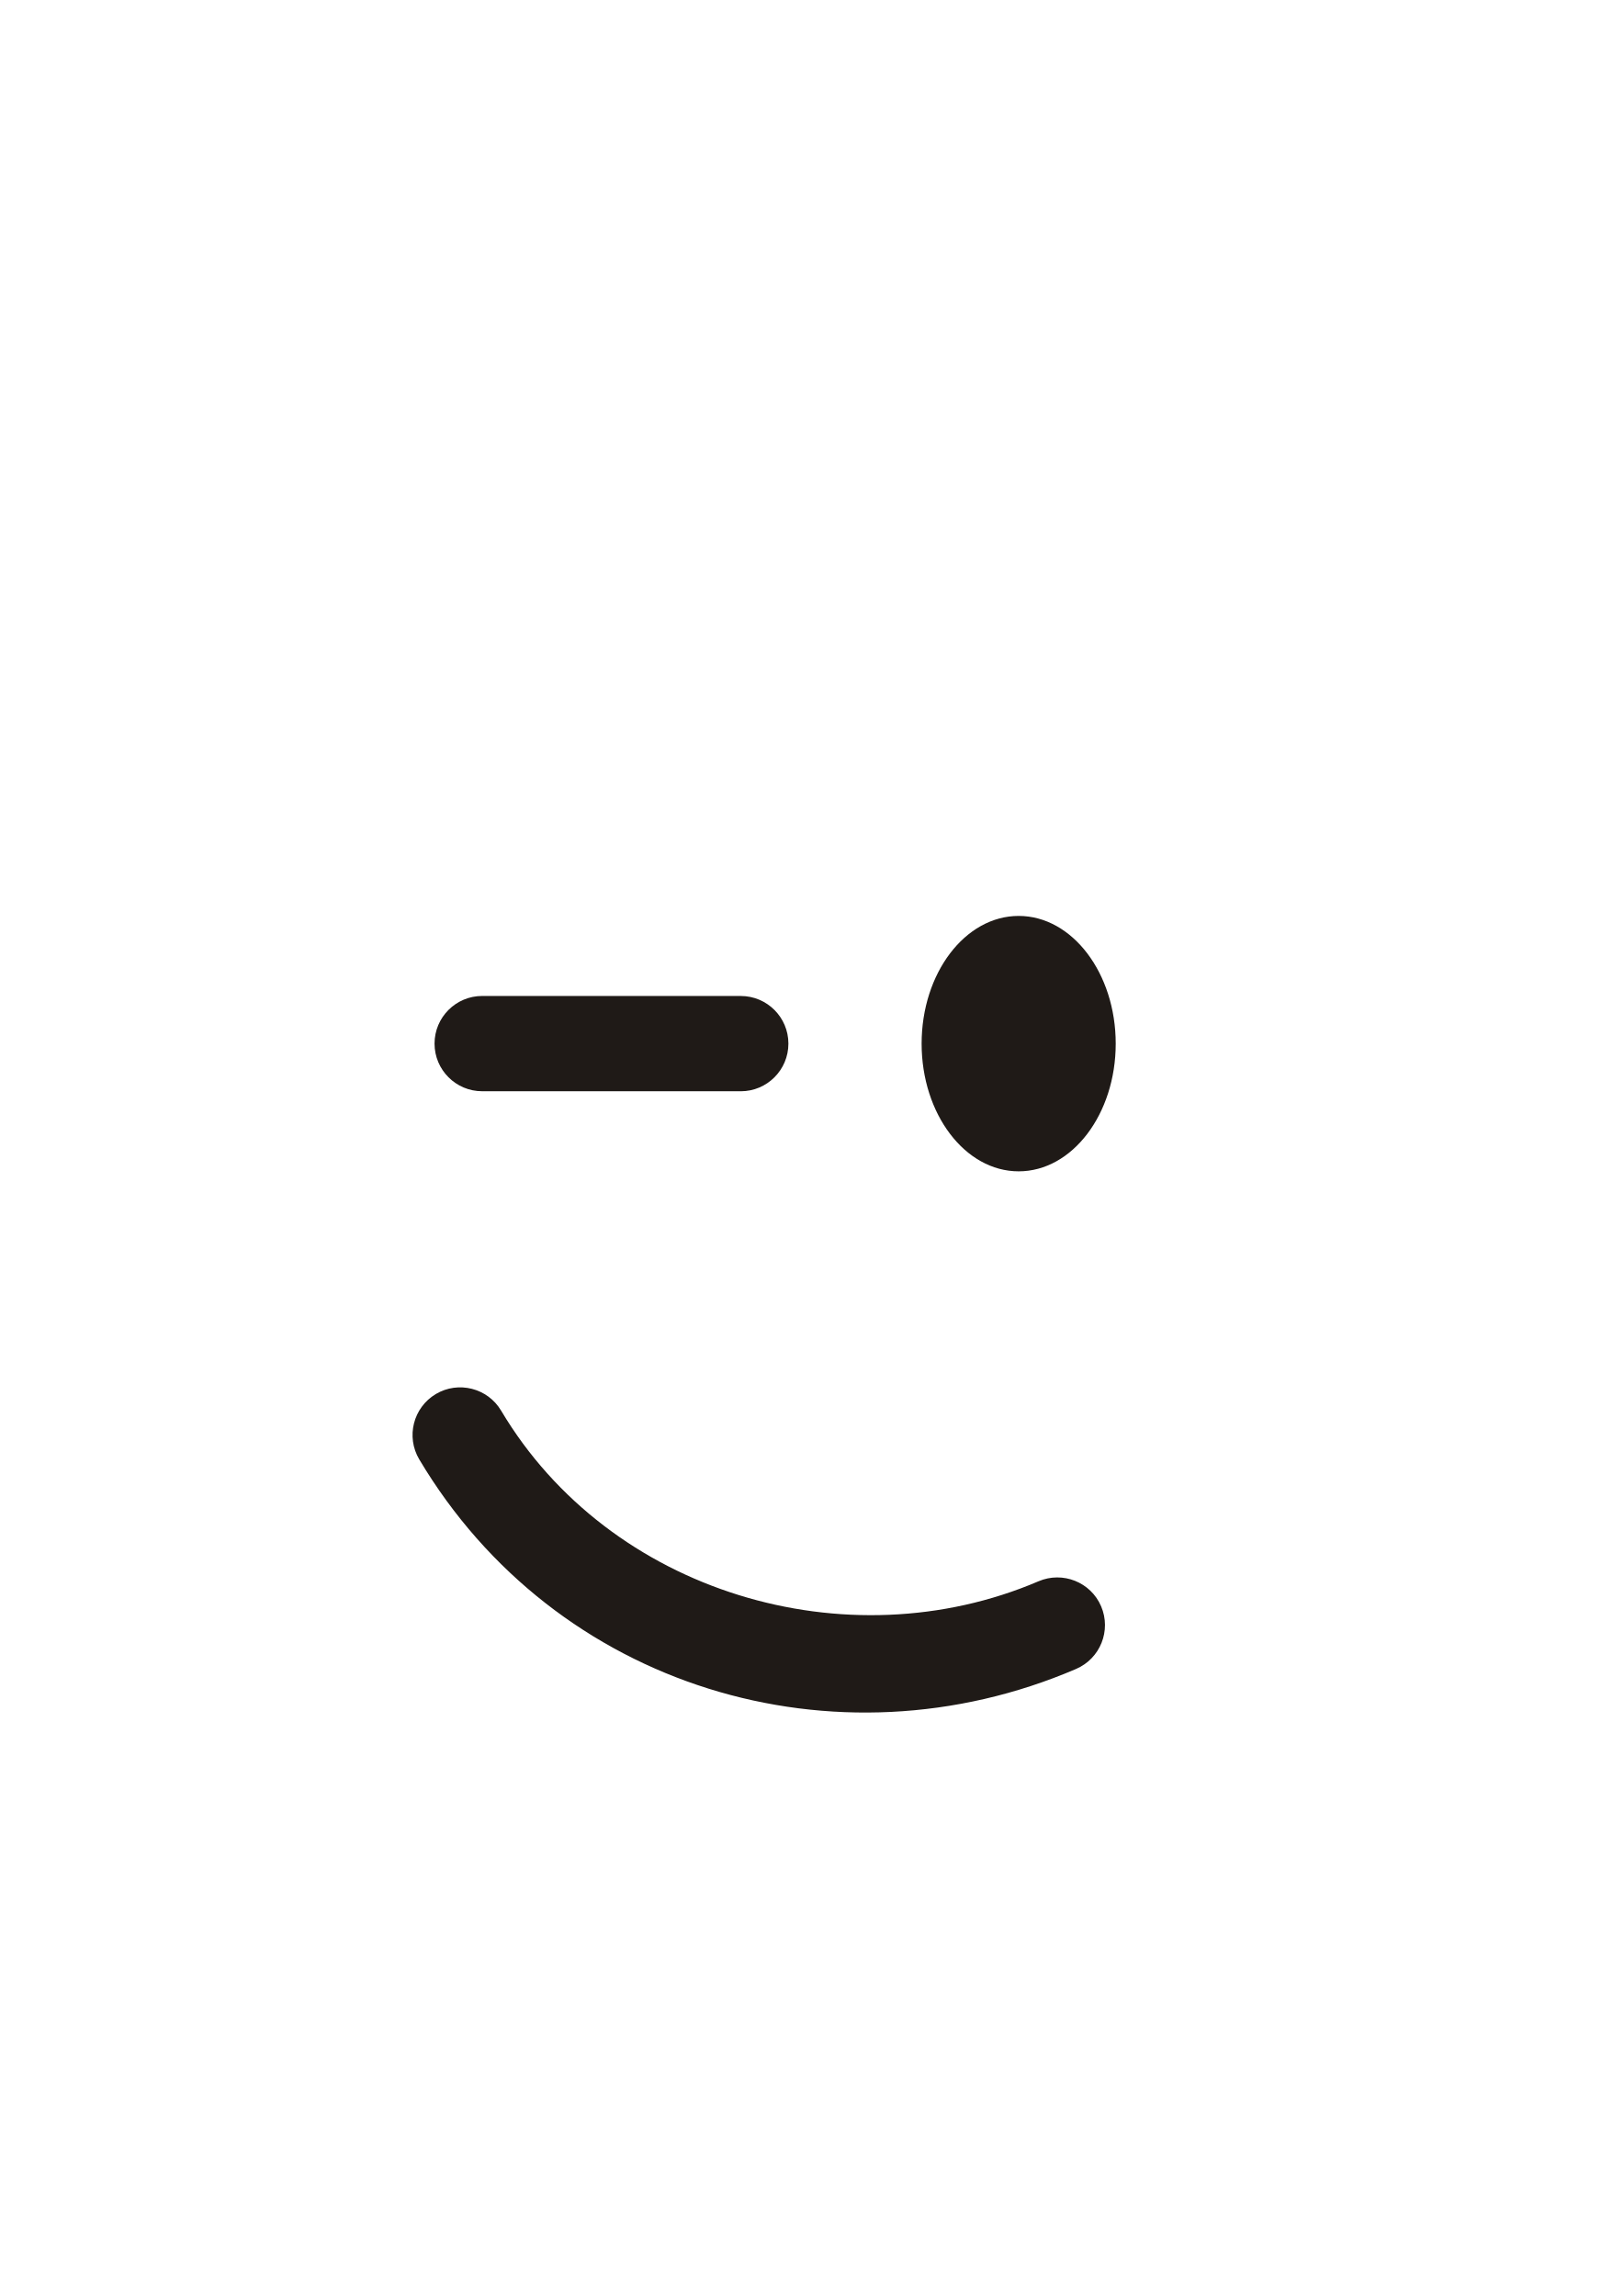
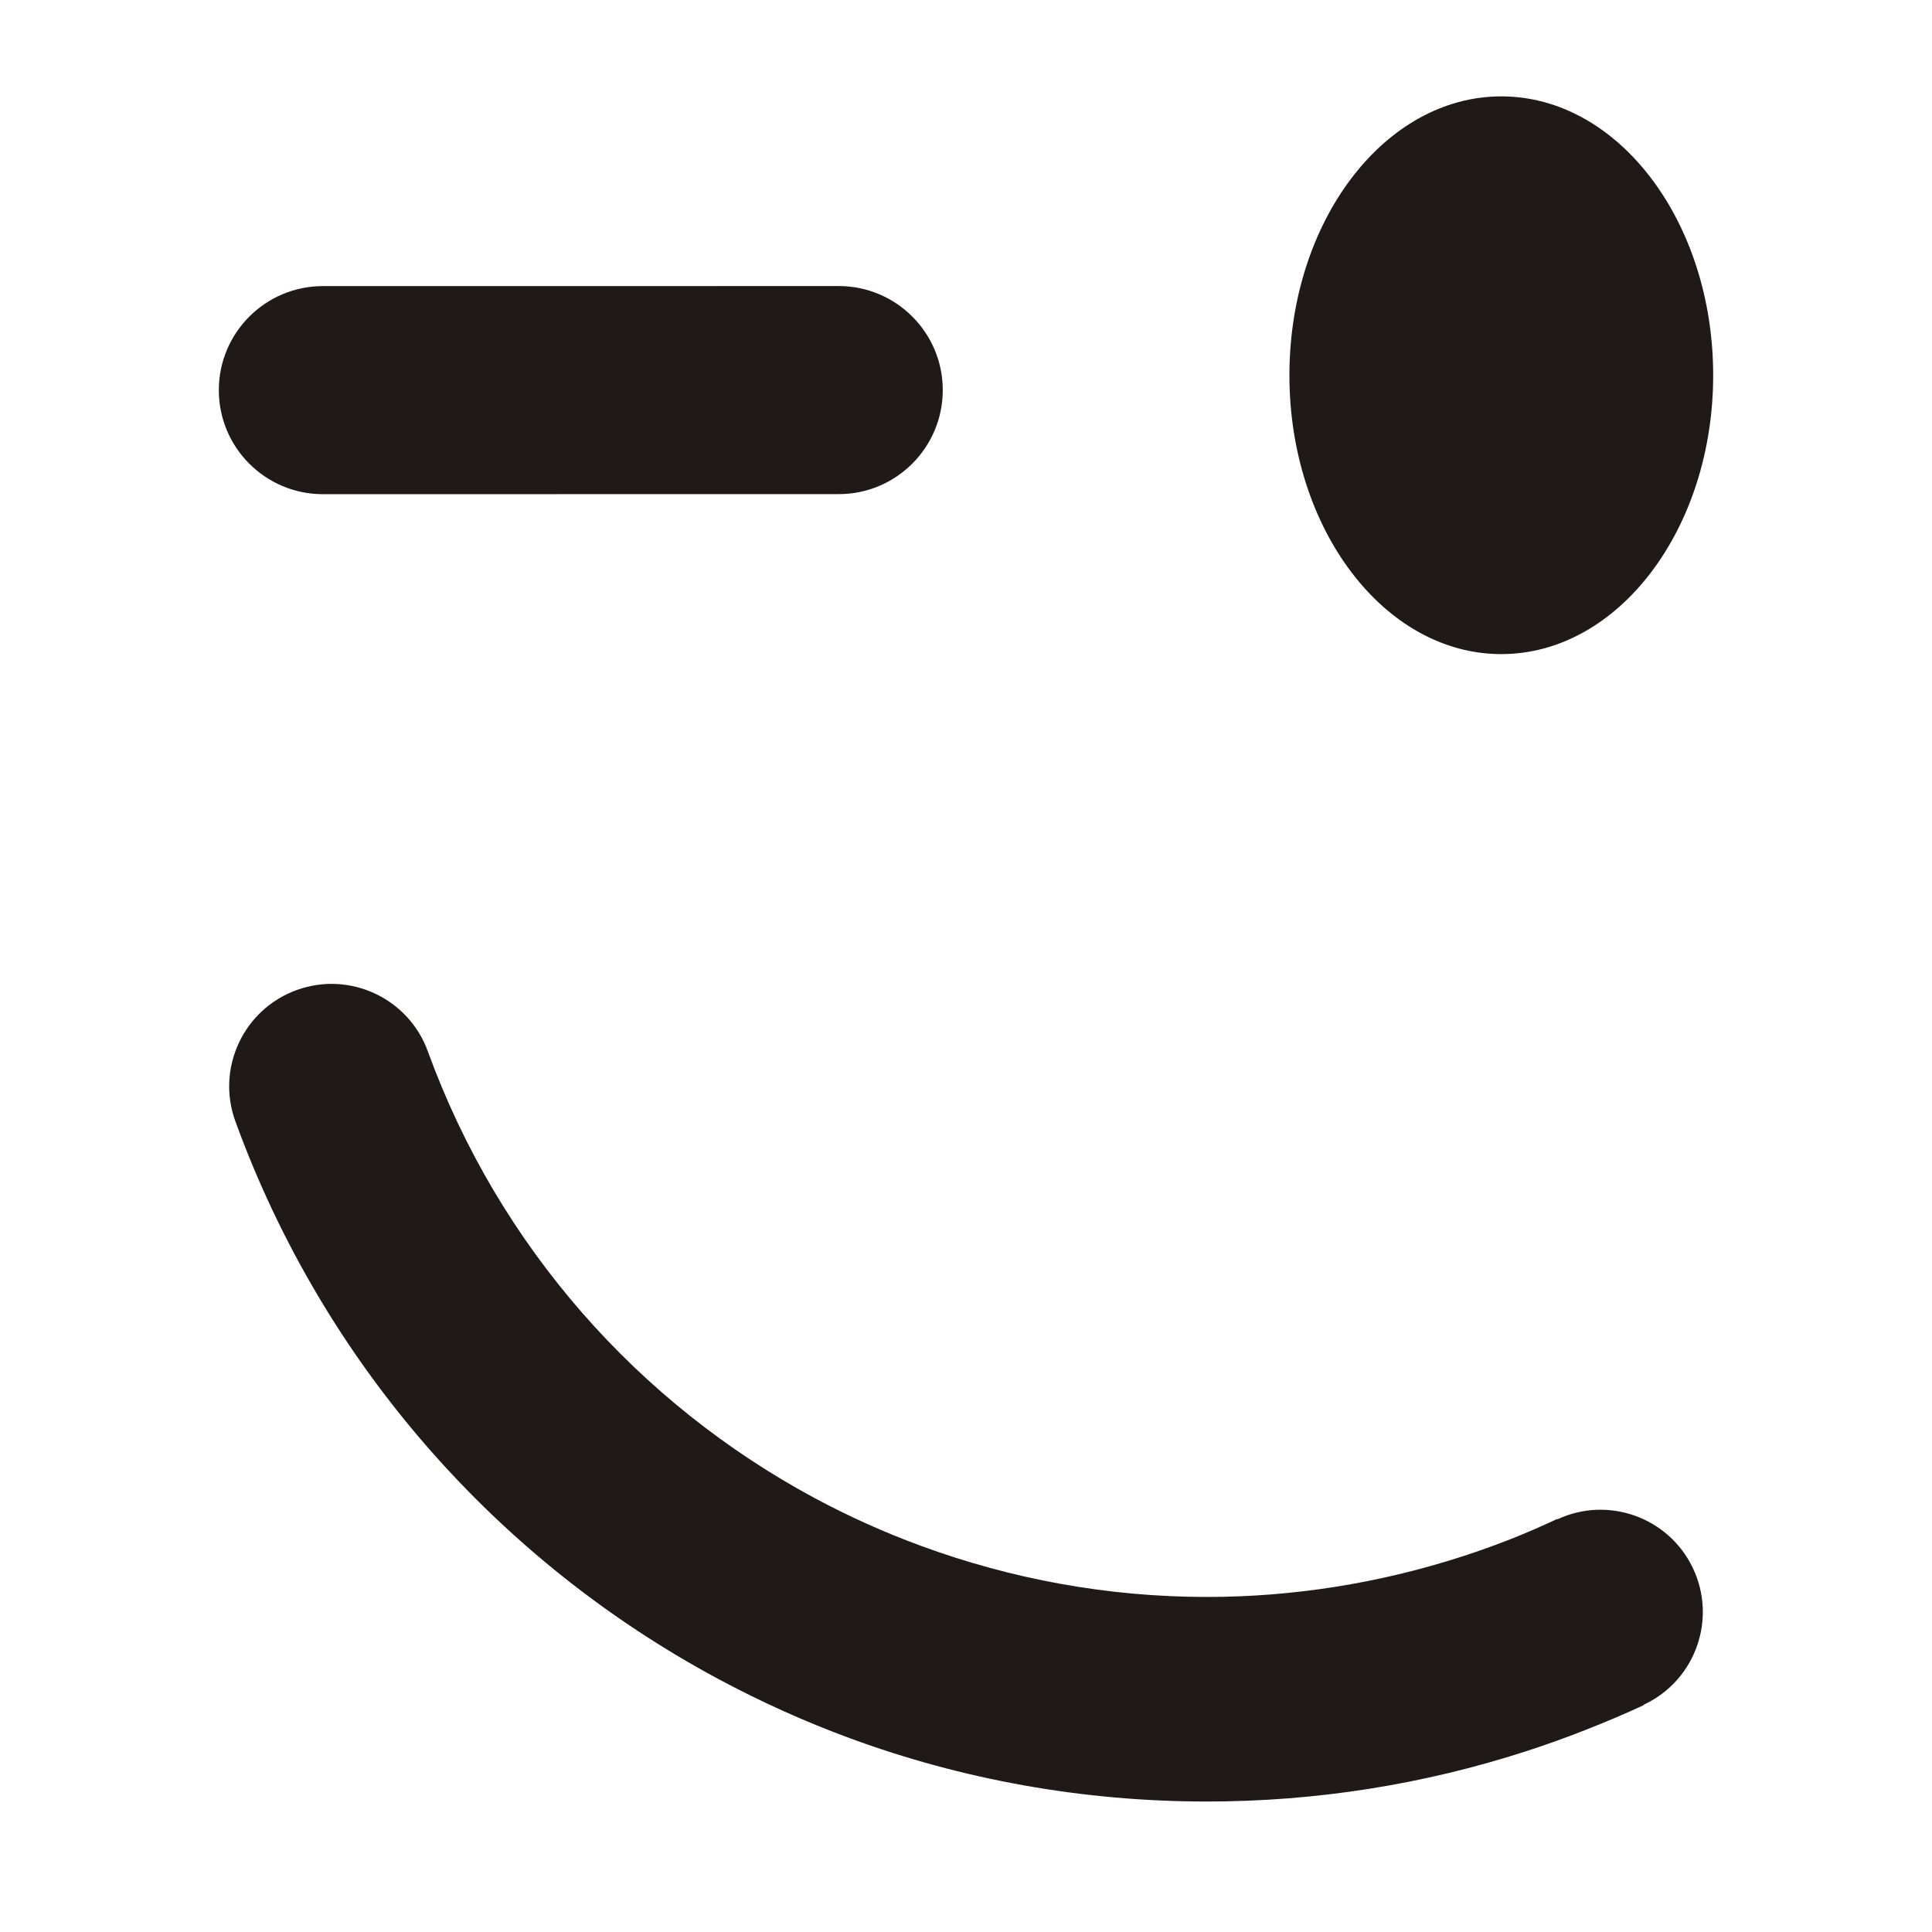
- <svg xmlns="http://www.w3.org/2000/svg" xml:space="preserve" width="297mm" height="420mm" style="shape-rendering:geometricPrecision; text-rendering:geometricPrecision; image-rendering:optimizeQuality; fill-rule:evenodd; clip-rule:evenodd" viewBox="0 0 297 420">
+ <svg xmlns="http://www.w3.org/2000/svg" xml:space="preserve" width="1000px" height="1000px" style="shape-rendering:geometricPrecision; text-rendering:geometricPrecision; image-rendering:optimizeQuality; fill-rule:evenodd; clip-rule:evenodd" viewBox="0 0 1000 1000">
  <defs>
    <style type="text/css">
   
    .fil0 {fill:#1F1A17;fill-rule:nonzero}
   
  </style>
  </defs>
  <g id="Слой_x0020_1">
-     <g id="_47853216">
-       <path id="_101667480" class="fil0" d="M186.311 167.548c9.8,0 17.75,10.485 17.75,23.365 0,12.87 -7.95,23.355 -17.75,23.355 -9.8,0 -17.75,-10.485 -17.75,-23.355 0,-12.88 7.95,-23.365 17.75,-23.365z" />
-       <path id="_44908248" class="fil0" d="M88.191 199.618c-4.81,0 -8.715,-3.905 -8.715,-8.715 0,-4.81 3.905,-8.715 8.715,-8.715l47.29 0.005c4.81,0 8.715,3.905 8.715,8.715 0,4.81 -3.905,8.715 -8.715,8.715l-47.29 -0.005z" />
-       <path id="_102609616" class="fil0" d="M189.941 289.258c4.425,-1.89 9.56,0.15 11.45,4.58 1.895,4.43 -0.155,9.555 -4.585,11.46 -43.955,18.87 -95.23,3.515 -120.125,-38.335 -2.465,-4.145 -1.105,-9.48 3.025,-11.955 4.13,-2.455 9.49,-1.1 11.945,3.035 19.85,33.35 63.255,46.2 98.29,31.215z" />
+     <g id="_46819144">
+       <g>
+         <path id="_45582064" class="fil0" d="M777.058 49.884c-60.55,0 -109.66,64.795 -109.66,144.379 0,79.505 49.109,144.3 109.66,144.3 60.55,0 109.68,-64.795 109.68,-144.3 0,-79.584 -49.129,-144.379 -109.68,-144.379z" />
+         <path id="_86198496" class="fil0" d="M434.126 255.756c29.72,0 53.849,-24.129 53.849,-53.849 0,-29.72 -24.129,-53.848 -53.849,-53.848l-267.016 0.031c-29.72,0 -53.849,24.129 -53.849,53.848 0,29.72 24.129,53.849 53.849,53.849l267.016 -0.031z" />
+       </g>
+       <path id="_85988536" class="fil0" d="M806.069 786.408c26.276,-12.256 57.582,-1.081 70.12,25.134 12.612,26.372 1.457,57.978 -24.914,70.59l-0.03 0.014 -0.501 0.231 0.085 0.183c-9.129,4.251 -19.217,8.549 -30.236,12.883 -10.066,3.958 -20.282,7.619 -30.626,10.975 -53.047,17.21 -108.832,26.047 -165.299,26.047l0 0.208 -0.021 0 0 -0.208c-64.508,-0.002 -126.809,-11.45 -184.582,-32.705 -23.512,-8.65 -46.439,-18.992 -68.615,-30.911 -113.28,-60.879 -203.638,-162.057 -249.645,-288.513 -9.976,-27.518 4.247,-57.915 31.766,-67.891 27.518,-9.976 57.915,4.247 67.891,31.766 36.843,101.265 109.318,182.352 200.232,231.21 17.528,9.419 35.875,17.678 54.912,24.681 46.772,17.209 96.756,26.477 148.041,26.478l0 -0.208 0.021 0 0 0.208c44.878,0 89.594,-7.147 132.495,-21.065 8.314,-2.696 16.59,-5.666 24.813,-8.898 7.267,-2.858 15.275,-6.325 24.009,-10.391l0.084 0.181z" />
    </g>
  </g>
</svg>
